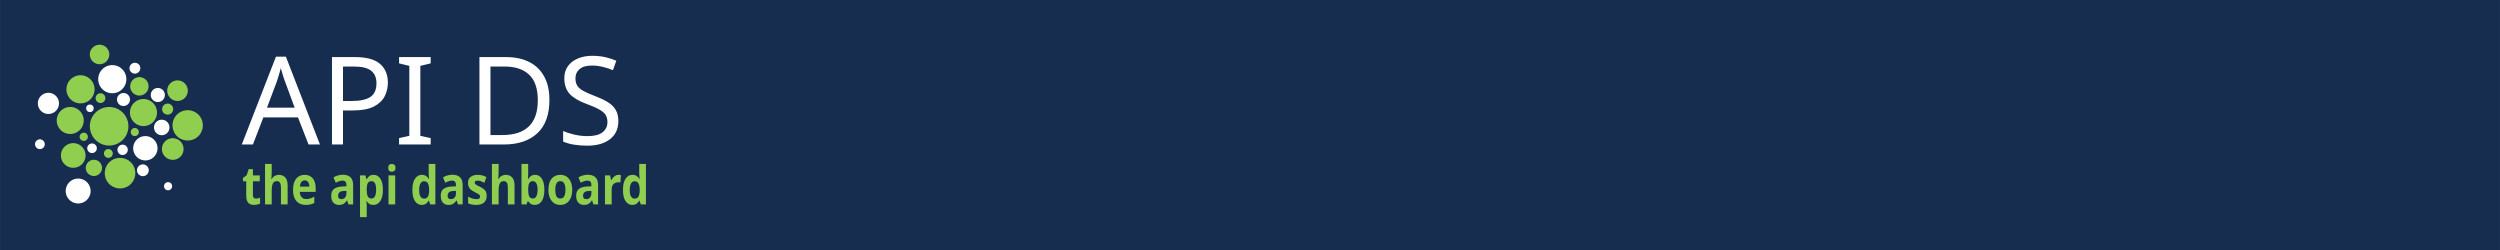
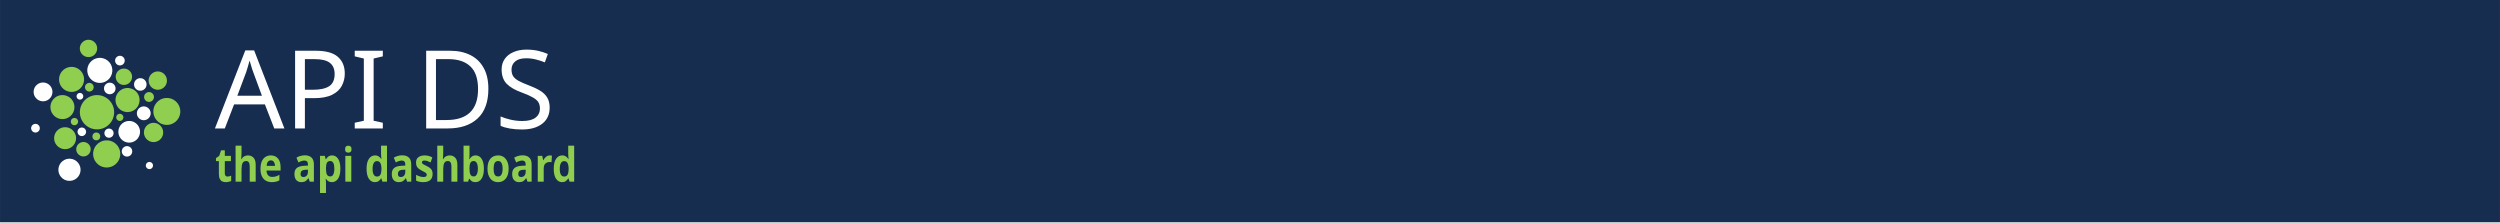
- <svg xmlns="http://www.w3.org/2000/svg" xmlns:ns1="http://www.openswatchbook.org/uri/2009/osb" xmlns:xlink="http://www.w3.org/1999/xlink" width="800" height="80" viewBox="0 0 211.667 21.167" version="1.1" id="svg8">
+ <svg xmlns="http://www.w3.org/2000/svg" xmlns:ns1="http://www.openswatchbook.org/uri/2009/osb" xmlns:xlink="http://www.w3.org/1999/xlink" width="900" height="80" viewBox="0 0 238.125 21.167" version="1.1" id="svg8">
  <defs id="defs2">
    <linearGradient id="linearGradient2466">
      <stop style="stop-color:#000000;stop-opacity:1;" offset="0" id="stop2462" />
      <stop style="stop-color:#000000;stop-opacity:0;" offset="1" id="stop2464" />
    </linearGradient>
    <linearGradient id="linearGradient2458">
      <stop style="stop-color:#000000;stop-opacity:1;" offset="0" id="stop2454" />
      <stop style="stop-color:#000000;stop-opacity:0;" offset="1" id="stop2456" />
    </linearGradient>
    <linearGradient id="linearGradient2448" ns1:paint="solid">
      <stop style="stop-color:#000000;stop-opacity:1;" offset="0" id="stop2446" />
    </linearGradient>
    <linearGradient xlink:href="#linearGradient2458" id="linearGradient2460" x1="207.418" y1="182.6" x2="547.964" y2="182.6" gradientUnits="userSpaceOnUse" />
    <linearGradient xlink:href="#linearGradient2466" id="linearGradient2468" x1="191.125" y1="126.895" x2="503.508" y2="126.895" gradientUnits="userSpaceOnUse" />
  </defs>
  <g id="layer1" transform="translate(-3.2697405e-6,-226.8522)" style="display:inline">
-     <rect id="rect3713" width="211.667" height="21.167" x="3.2697405e-006" y="226.852" style="fill:#162d50;fill-opacity:0.996;stroke:none;stroke-width:0.047" />
+     <rect id="rect3713" width="238.125" height="21.167" x="3.2697405e-006" y="226.852" style="fill:#162d50;fill-opacity:0.996;stroke:none;stroke-width:0.05" />
    <flowRoot xml:space="preserve" id="flowRoot3721" style="font-style:normal;font-weight:normal;font-size:40px;line-height:1.25;font-family:sans-serif;letter-spacing:0px;word-spacing:0px;fill:#000000;fill-opacity:1;stroke:none">
      <flowRegion id="flowRegion3723">
        <rect id="rect3725" width="57.143" height="51.429" x="920" y="548.571" />
      </flowRegion>
      <flowPara id="flowPara3727" />
    </flowRoot>
  </g>
  <g id="layer3" style="display:inline" transform="translate(-3.2697405e-6,-194.4356)">
    <g id="g916" transform="matrix(0.5333333,0,0,0.5333333,-0.01456795,100.6144)">
      <text id="text3719" y="231.271" x="38.412" style="font-style:normal;font-weight:normal;font-size:7.544px;line-height:1.25;font-family:sans-serif;letter-spacing:0px;word-spacing:0px;display:inline;fill:#ffffff;fill-opacity:1;stroke:none;stroke-width:0.189;stroke-opacity:1" xml:space="preserve" transform="translate(0,-32.41665)">
        <tspan style="font-style:normal;font-variant:normal;font-weight:normal;font-stretch:normal;font-size:19.444px;font-family:Gugi;-inkscape-font-specification:Gugi;fill:#ffffff;fill-opacity:1;stroke:none;stroke-width:0.189;stroke-opacity:1" y="231.271" x="38.412" id="tspan3717">API DS</tspan>
      </text>
      <text transform="matrix(0.9192863,0,0,1.0878,0,-32.41665)" id="text195" y="221.345" x="41.811" style="font-style:normal;font-weight:normal;font-size:7.769px;line-height:1.25;font-family:sans-serif;letter-spacing:0px;word-spacing:0px;display:inline;fill:#8fce4f;fill-opacity:1;stroke:none;stroke-width:0.194;stroke-opacity:1" xml:space="preserve">
        <tspan style="font-style:normal;font-variant:normal;font-weight:bold;font-stretch:normal;font-family:Gugi;-inkscape-font-specification:'Gugi Bold';fill:#8fce4f;fill-opacity:1;stroke:none;stroke-width:0.194;stroke-opacity:1" y="221.345" x="41.811" id="tspan193">the api dashboard</tspan>
      </text>
      <g transform="matrix(0.2016804,0,0,0.2016804,2.610298e-6,172.1195)" style="fill:#ffffff" id="g922">
        <circle style="fill:#ffffff;fill-opacity:1;stroke:none;stroke-width:1.433;stroke-opacity:1" cx="12.92" cy="136.904" r="5.127" id="circle92" transform="rotate(-39.66476)" />
        <circle style="fill:#ffffff;fill-opacity:1;stroke:none;stroke-width:1.433;stroke-opacity:1" cx="35.988" cy="151.428" r="5.555" id="circle98" transform="rotate(-39.66476)" />
        <circle style="fill:#ffffff;fill-opacity:1;stroke:none;stroke-width:1.433;stroke-opacity:1" cx="35.562" cy="123.661" r="4.271" id="circle100" transform="rotate(-39.66476)" />
        <circle style="fill:#ffffff;fill-opacity:1;stroke:none;stroke-width:1.433;stroke-opacity:1" cx="16.337" cy="118.961" r="11.107" id="circle102" transform="rotate(-39.66476)" />
        <circle style="fill:#ffffff;fill-opacity:1;stroke:none;stroke-width:1.433;stroke-opacity:1" cx="-60.2" cy="121.999" r="3.845" id="circle106" transform="rotate(-39.66476)" />
        <circle style="fill:#ffffff;fill-opacity:1;stroke:none;stroke-width:1.433;stroke-opacity:1" cx="-11.859" cy="125.369" r="2.99" id="circle114" transform="rotate(-39.66476)" />
        <circle style="fill:#ffffff;fill-opacity:1;stroke:none;stroke-width:1.433;stroke-opacity:1" cx="-60.529" cy="169.573" r="9.826" id="circle116" transform="rotate(-39.66476)" />
        <circle style="fill:#ffffff;fill-opacity:1;stroke:none;stroke-width:1.433;stroke-opacity:1" cx="-34.527" cy="101.533" r="8.342" id="circle118" transform="rotate(-39.66476)" />
        <circle style="fill:#ffffff;fill-opacity:1;stroke:none;stroke-width:1.433;stroke-opacity:1" cx="-10.892" cy="189.527" r="4.635" id="circle132" transform="rotate(-39.66476)" />
        <circle style="fill:#ffffff;fill-opacity:1;stroke:none;stroke-width:1.433;stroke-opacity:1" cx="22.04" cy="173.064" r="6.112" id="circle136" transform="rotate(-39.66476)" />
        <circle style="fill:#ffffff;fill-opacity:1;stroke:none;stroke-width:1.433;stroke-opacity:1" cx="-3.632" cy="211.856" r="3.202" id="circle140" transform="rotate(-39.66476)" />
        <circle style="fill:#ffffff;fill-opacity:1;stroke:none;stroke-width:1.433;stroke-opacity:1" cx="1.666" cy="177.429" r="9.604" id="circle142" transform="rotate(-39.66476)" />
        <circle style="fill:#ffffff;fill-opacity:1;stroke:none;stroke-width:1.433;stroke-opacity:1" cx="-12.888" cy="166.951" r="4.074" id="circle144" transform="rotate(-39.66476)" />
        <circle style="fill:#ffffff;fill-opacity:1;stroke:none;stroke-width:1.433;stroke-opacity:1" cx="-30.642" cy="150.652" r="3.784" id="circle148" transform="rotate(-39.66476)" />
      </g>
      <g transform="matrix(0.2016804,0,0,0.2016804,2.610298e-6,172.1195)" id="g941">
        <circle style="fill:#8fce4f;fill-opacity:1;stroke:none;stroke-width:1.433;stroke-opacity:1" cx="-9.229" cy="145.904" r="15.186" id="circle90" transform="rotate(-39.66476)" />
        <circle style="fill:#8fce4f;fill-opacity:1;stroke:none;stroke-width:1.433;stroke-opacity:1" cx="18.473" cy="154.847" r="10.681" id="circle94" transform="rotate(-39.66476)" />
        <circle style="fill:#8fce4f;fill-opacity:1;stroke:none;stroke-width:1.433;stroke-opacity:1" cx="29.154" cy="136.904" r="7.262" id="circle96" transform="rotate(-39.66476)" />
        <circle style="fill:#8fce4f;fill-opacity:1;stroke:none;stroke-width:1.433;stroke-opacity:1" cx="-0.323" cy="124.515" r="3.845" id="circle104" transform="rotate(-39.66476)" />
        <circle style="fill:#8fce4f;fill-opacity:1;stroke:none;stroke-width:1.433;stroke-opacity:1" cx="50.086" cy="158.69" r="8.118" id="circle108" transform="rotate(-39.66476)" />
        <circle style="fill:#8fce4f;fill-opacity:1;stroke:none;stroke-width:1.433;stroke-opacity:1" cx="21.036" cy="97.602" r="7.69" id="circle110" transform="rotate(-39.66476)" />
        <circle style="fill:#8fce4f;fill-opacity:1;stroke:none;stroke-width:1.433;stroke-opacity:1" cx="-8.013" cy="109.136" r="11.106" id="circle112" transform="rotate(-39.66476)" />
        <circle style="fill:#8fce4f;fill-opacity:1;stroke:none;stroke-width:1.433;stroke-opacity:1" cx="-29.893" cy="122.853" r="10.66" id="circle120" transform="rotate(-39.66476)" />
        <circle style="fill:#8fce4f;fill-opacity:1;stroke:none;stroke-width:1.433;stroke-opacity:1" cx="-29.893" cy="139.537" r="3.244" id="circle122" transform="rotate(-39.66476)" />
        <circle style="fill:#8fce4f;fill-opacity:1;stroke:none;stroke-width:1.433;stroke-opacity:1" cx="-45.651" cy="145.56" r="9.732" id="circle124" transform="rotate(-39.66476)" />
        <circle style="fill:#8fce4f;fill-opacity:1;stroke:none;stroke-width:1.433;stroke-opacity:1" cx="38.813" cy="184.819" r="11.961" id="circle126" transform="rotate(-39.66476)" />
        <circle style="fill:#8fce4f;fill-opacity:1;stroke:none;stroke-width:1.433;stroke-opacity:1" cx="17.879" cy="191.653" r="8.544" id="circle128" transform="rotate(-39.66476)" />
        <circle style="fill:#8fce4f;fill-opacity:1;stroke:none;stroke-width:1.433;stroke-opacity:1" cx="-26.187" cy="179.796" r="12.049" id="circle130" transform="rotate(-39.66476)" />
        <circle style="fill:#8fce4f;fill-opacity:1;stroke:none;stroke-width:1.433;stroke-opacity:1" cx="34.847" cy="164.914" r="4.365" id="circle134" transform="rotate(-39.66476)" />
        <circle style="fill:#8fce4f;fill-opacity:1;stroke:none;stroke-width:1.433;stroke-opacity:1" cx="3.412" cy="162.295" r="3.202" id="circle138" transform="rotate(-39.66476)" />
        <circle style="fill:#8fce4f;fill-opacity:1;stroke:none;stroke-width:1.433;stroke-opacity:1" cx="-23.366" cy="162.003" r="3.493" id="circle146" transform="rotate(-39.66476)" />
        <circle style="fill:#8fce4f;fill-opacity:1;stroke:none;stroke-width:1.433;stroke-opacity:1" cx="-39.374" cy="163.459" r="6.404" id="circle150" transform="rotate(-39.66476)" />
      </g>
    </g>
  </g>
  <g id="layer2" style="display:inline" transform="translate(-3.2697405e-6,-194.4356)" />
</svg>
